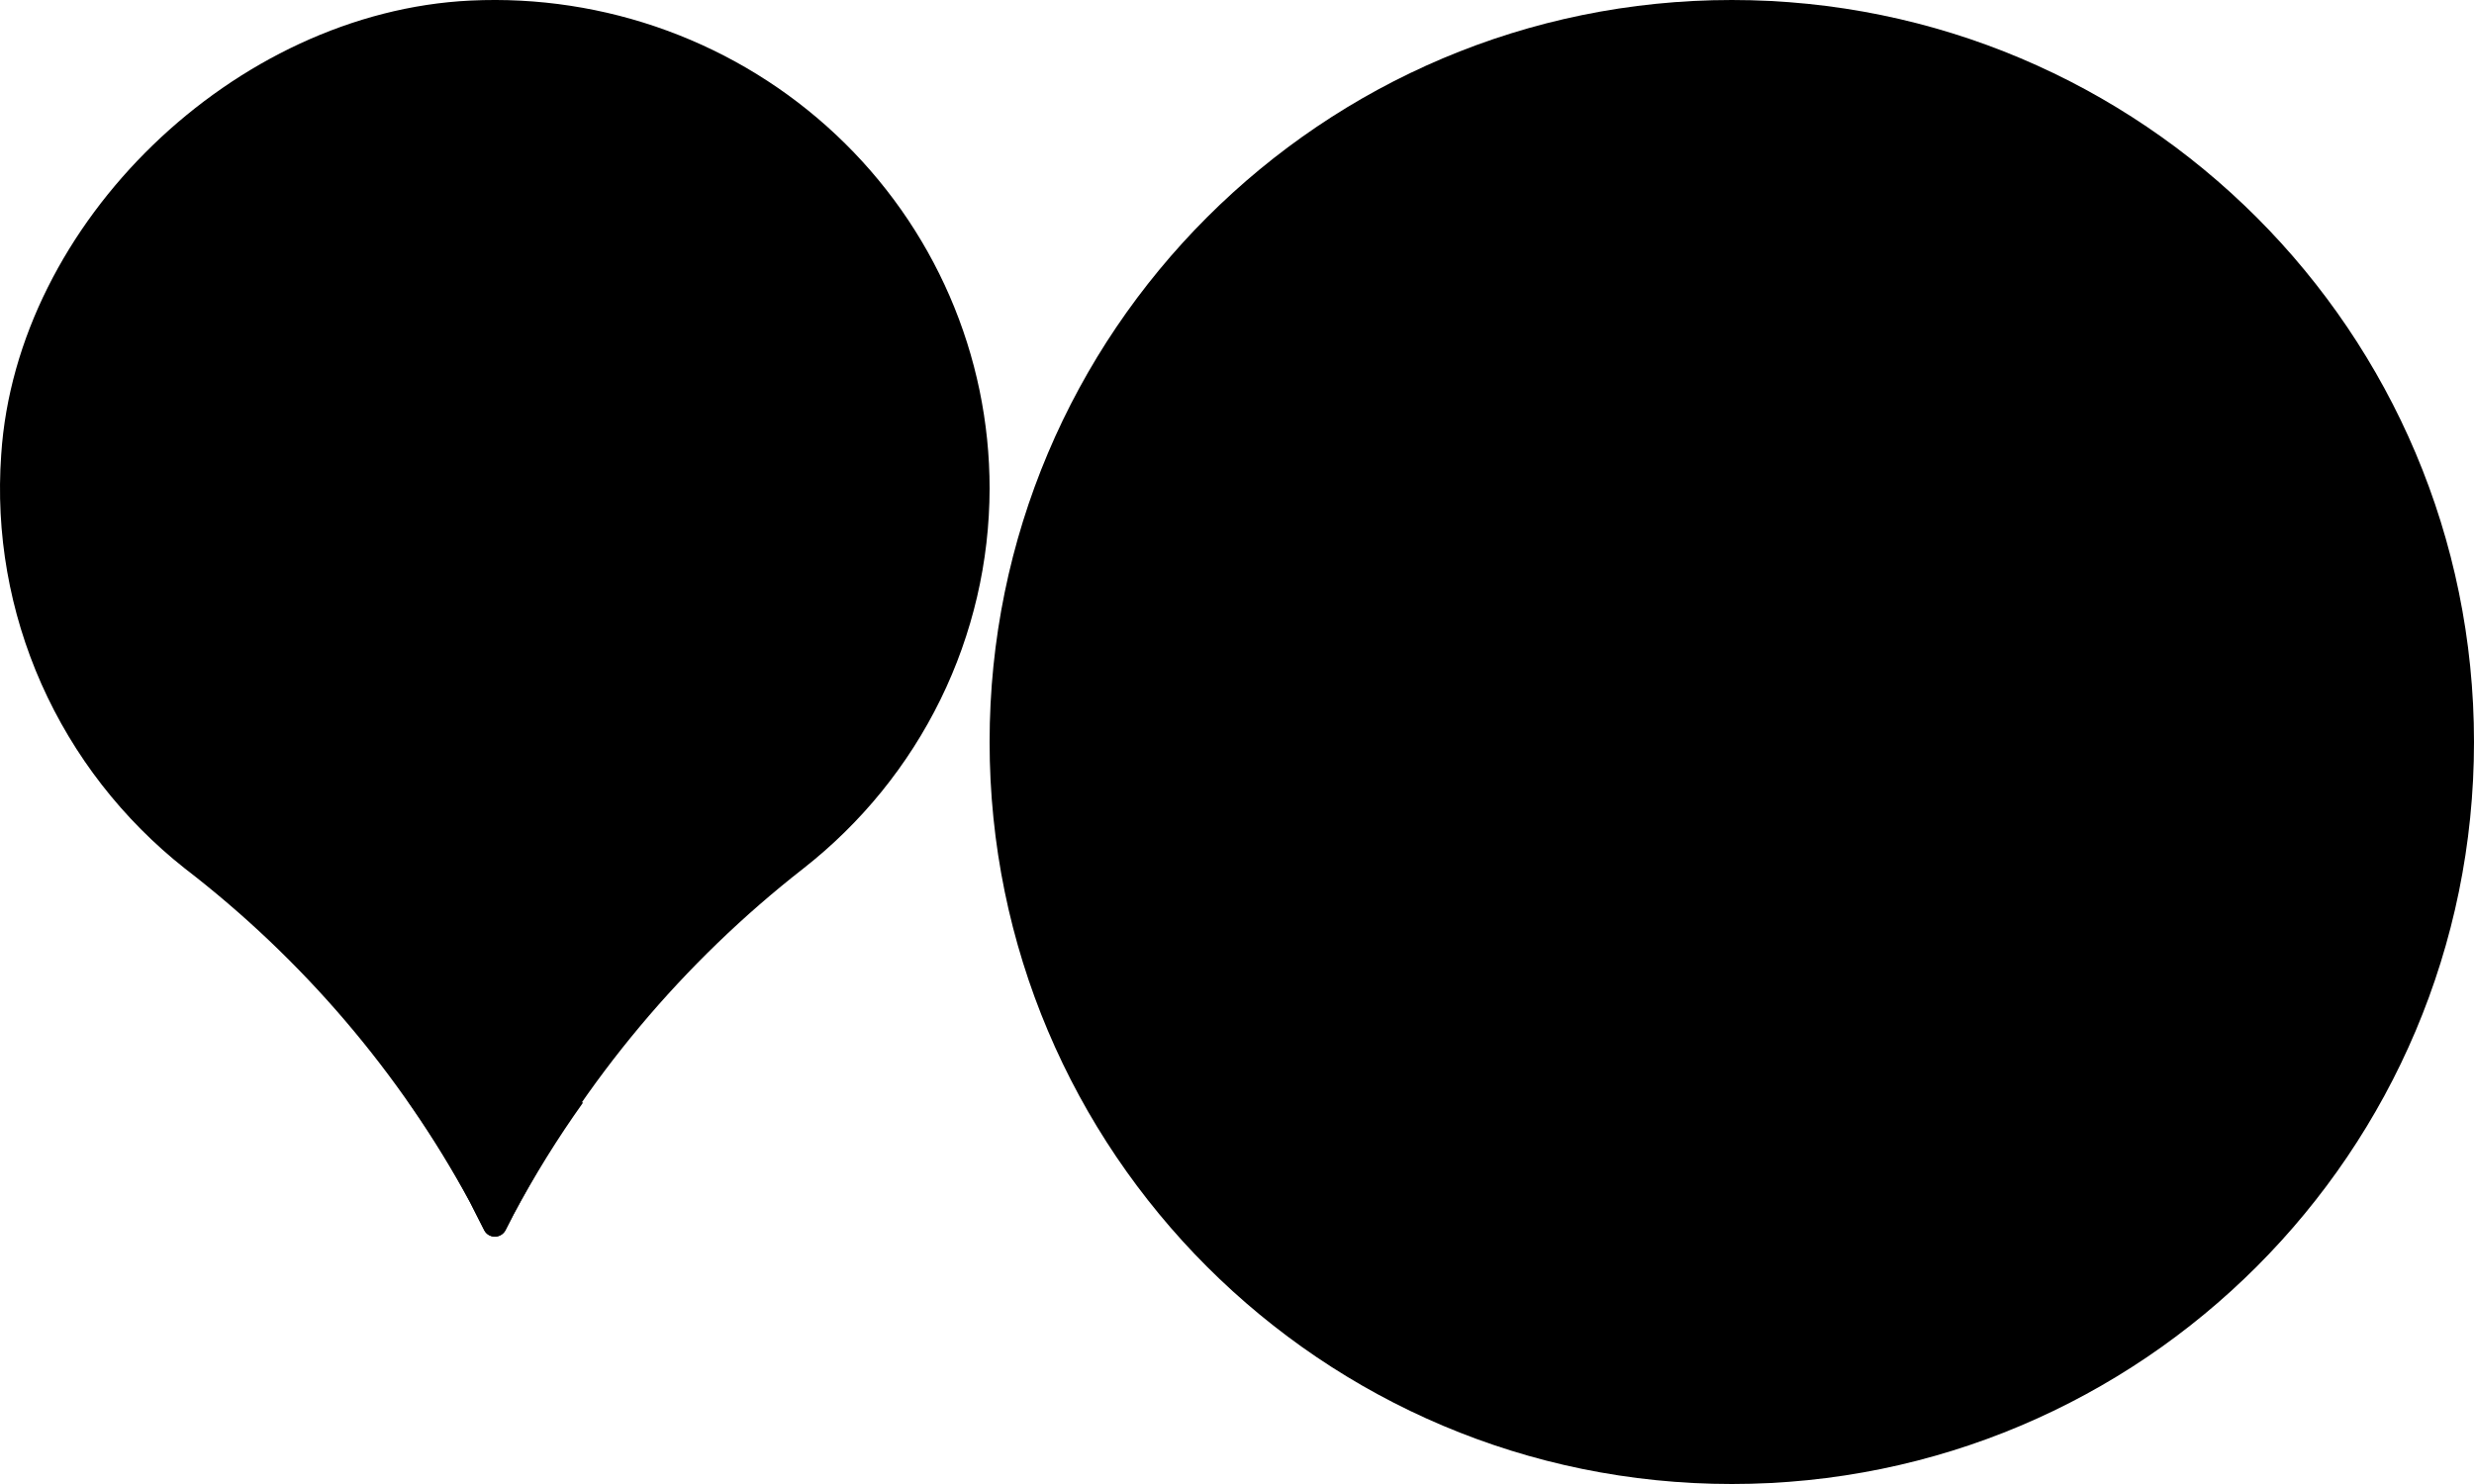
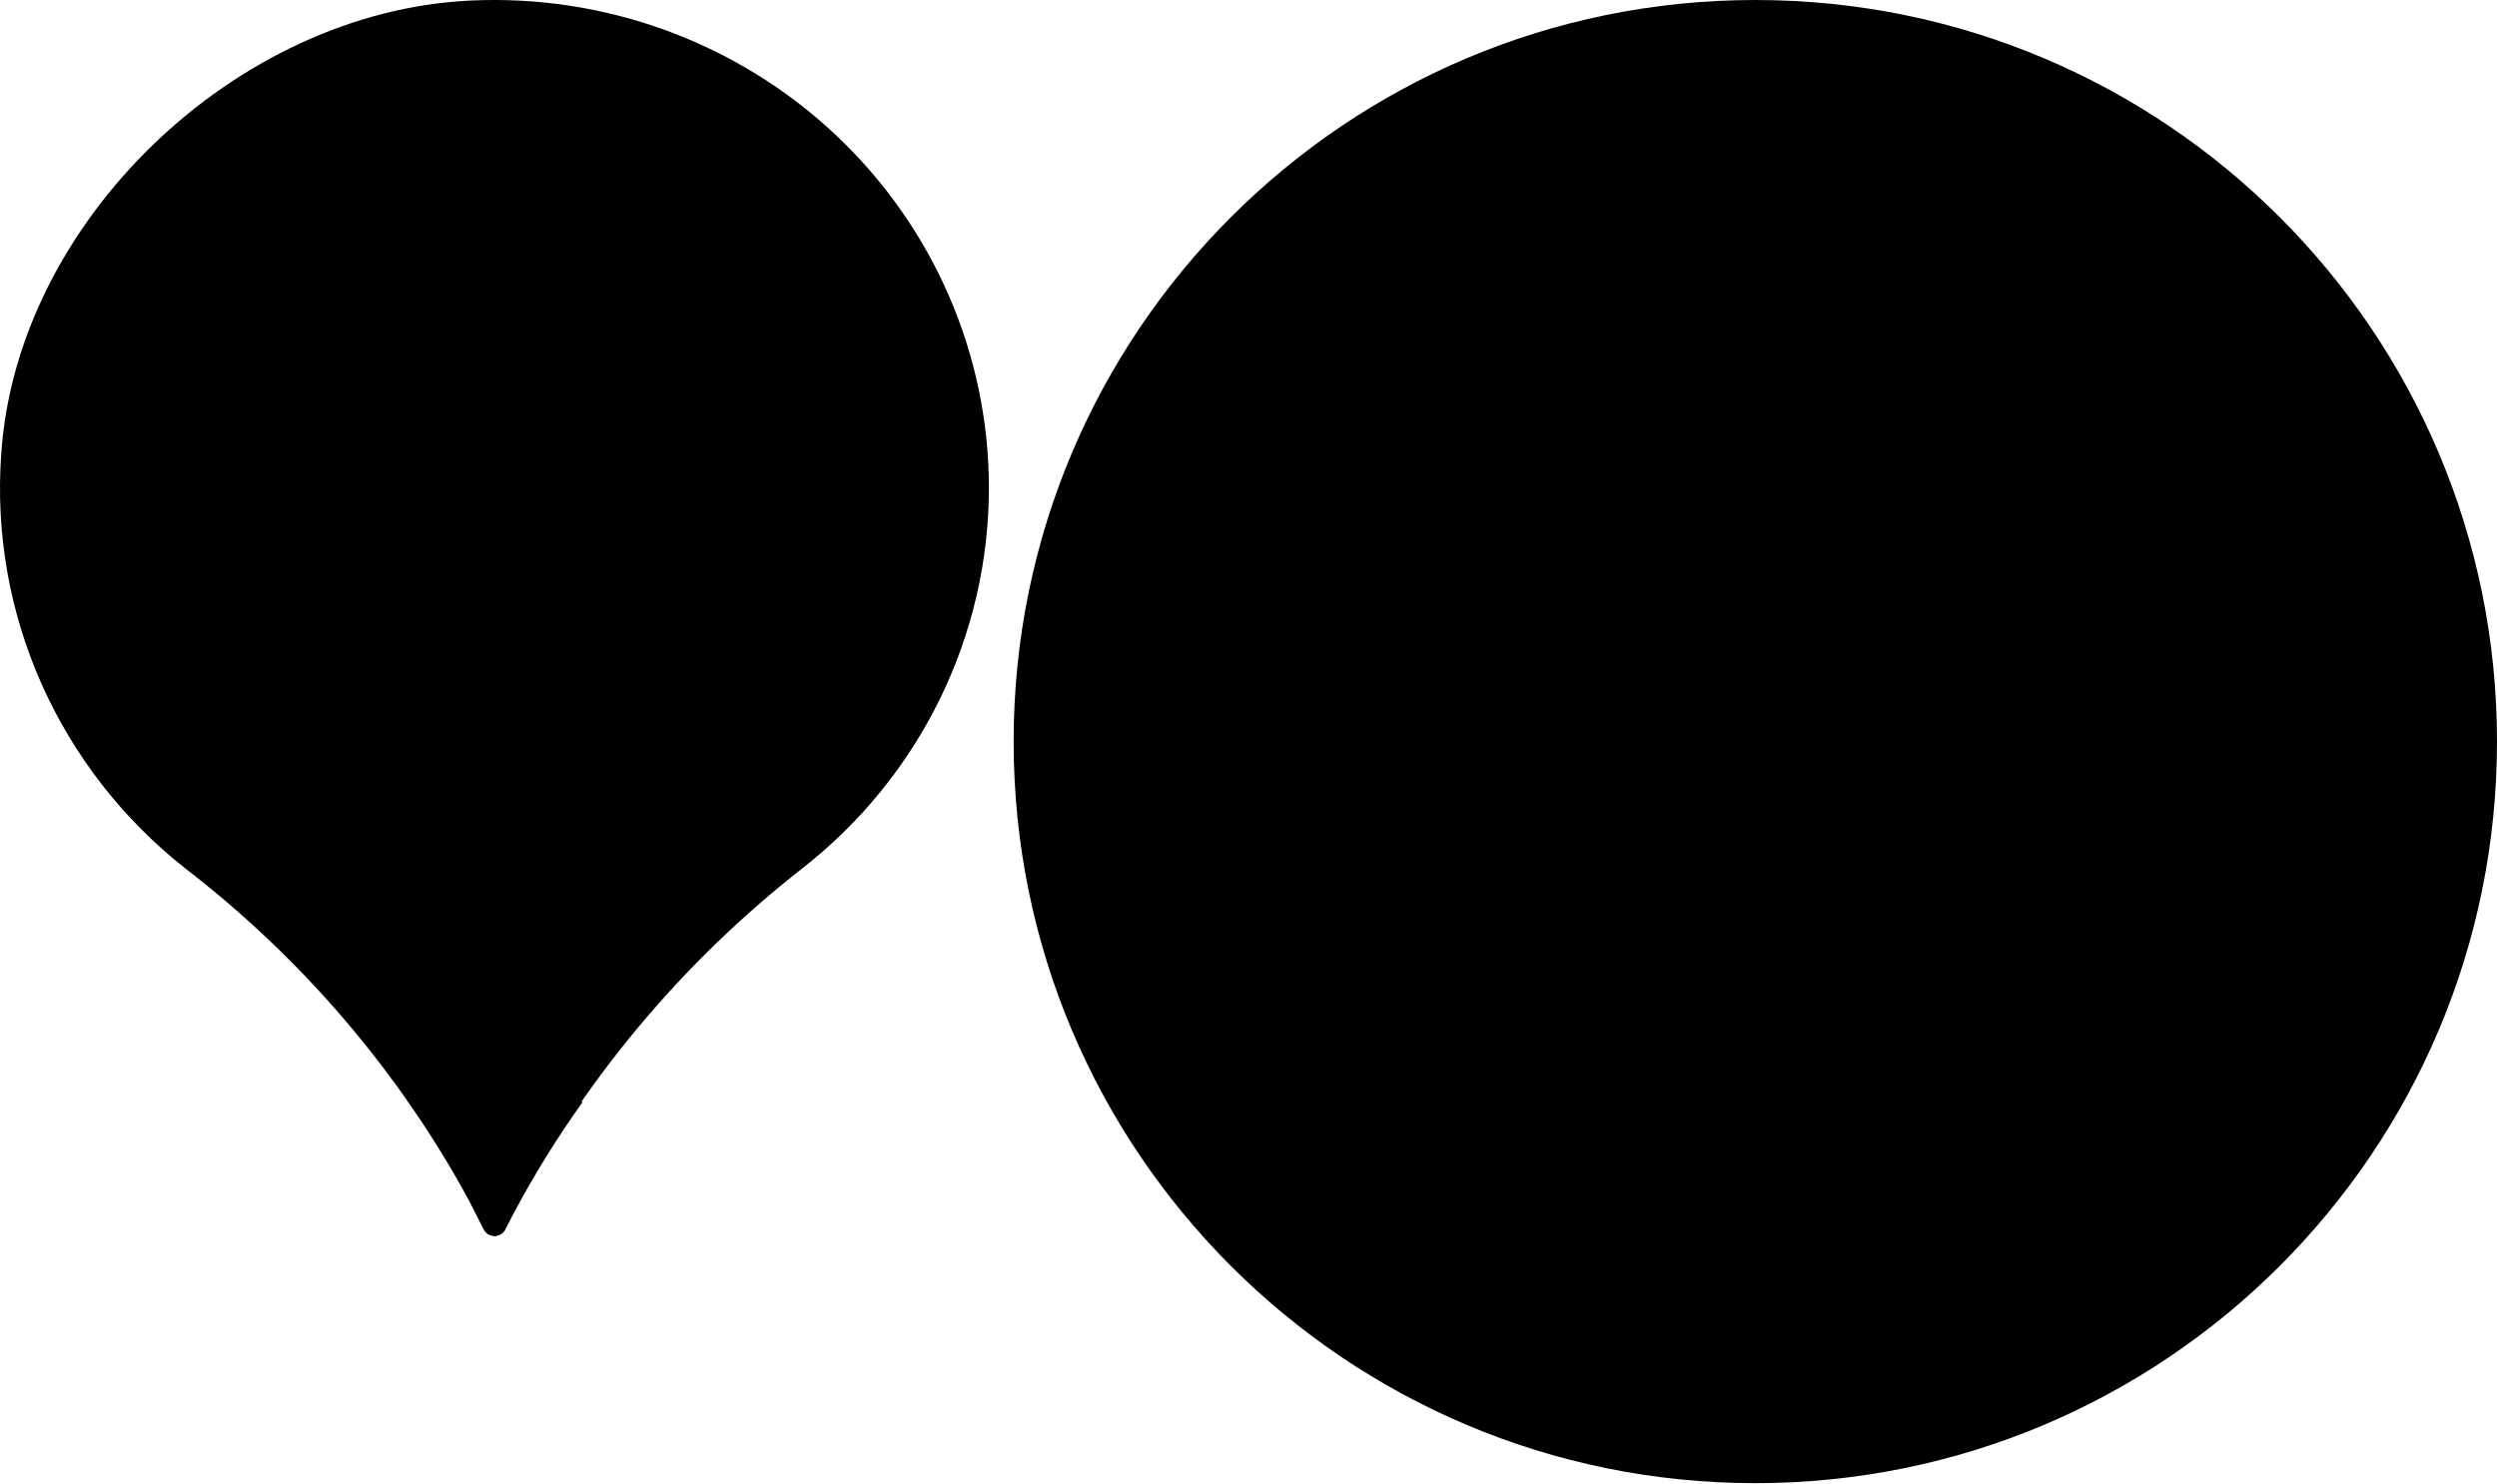
- <svg xmlns="http://www.w3.org/2000/svg" width="100" height="60" viewBox="0 0 100 60" fill="none">
+ <svg xmlns="http://www.w3.org/2000/svg" width="101" height="60" viewBox="0 0 101 60" fill="none">
  <path d="M20.002 44.257C18.82 44.26 17.639 44.339 16.467 44.496C17.402 45.813 18.251 47.188 19.004 48.614L19.577 49.748C19.618 49.824 19.68 49.887 19.754 49.931C19.829 49.975 19.915 49.998 20.002 49.998C20.089 49.998 20.174 49.975 20.249 49.931C20.324 49.887 20.385 49.824 20.427 49.748L20.758 49.102C21.598 47.537 22.537 46.025 23.57 44.576C22.39 44.391 21.197 44.285 20.002 44.257Z" fill="black" />
  <path d="M40 19.752C40.002 17.078 39.452 14.431 38.386 11.973C37.319 9.514 35.757 7.295 33.794 5.45C31.832 3.605 29.51 2.173 26.969 1.24C24.429 0.307 21.723 -0.107 19.015 0.023C9.493 0.479 0.658 9.002 0.049 18.384C-0.177 21.558 0.38 24.737 1.673 27.651C2.967 30.565 4.957 33.126 7.473 35.114C12.229 38.773 16.156 43.373 19.003 48.618L19.578 49.75C19.619 49.825 19.68 49.889 19.755 49.933C19.829 49.977 19.915 50 20.002 50C20.179 50 20.341 49.904 20.427 49.75L20.759 49.104C23.62 43.678 27.612 38.911 32.472 35.114C34.817 33.277 36.711 30.942 38.015 28.282C39.318 25.623 39.996 22.708 40 19.754V19.752Z" fill="black" />
-   <path d="M70 60C86.569 60 100 46.569 100 30C100 13.431 86.569 0 70 0C53.432 0 40 13.431 40 30C40 46.569 53.432 60 70 60Z" fill="black" />
+   <path d="M71 60C87.569 60 101 46.569 101 30C101 13.431 87.569 0 71 0C54.432 0 41 13.431 41 30C41 46.569 54.432 60 71 60Z" fill="black" />
</svg>
